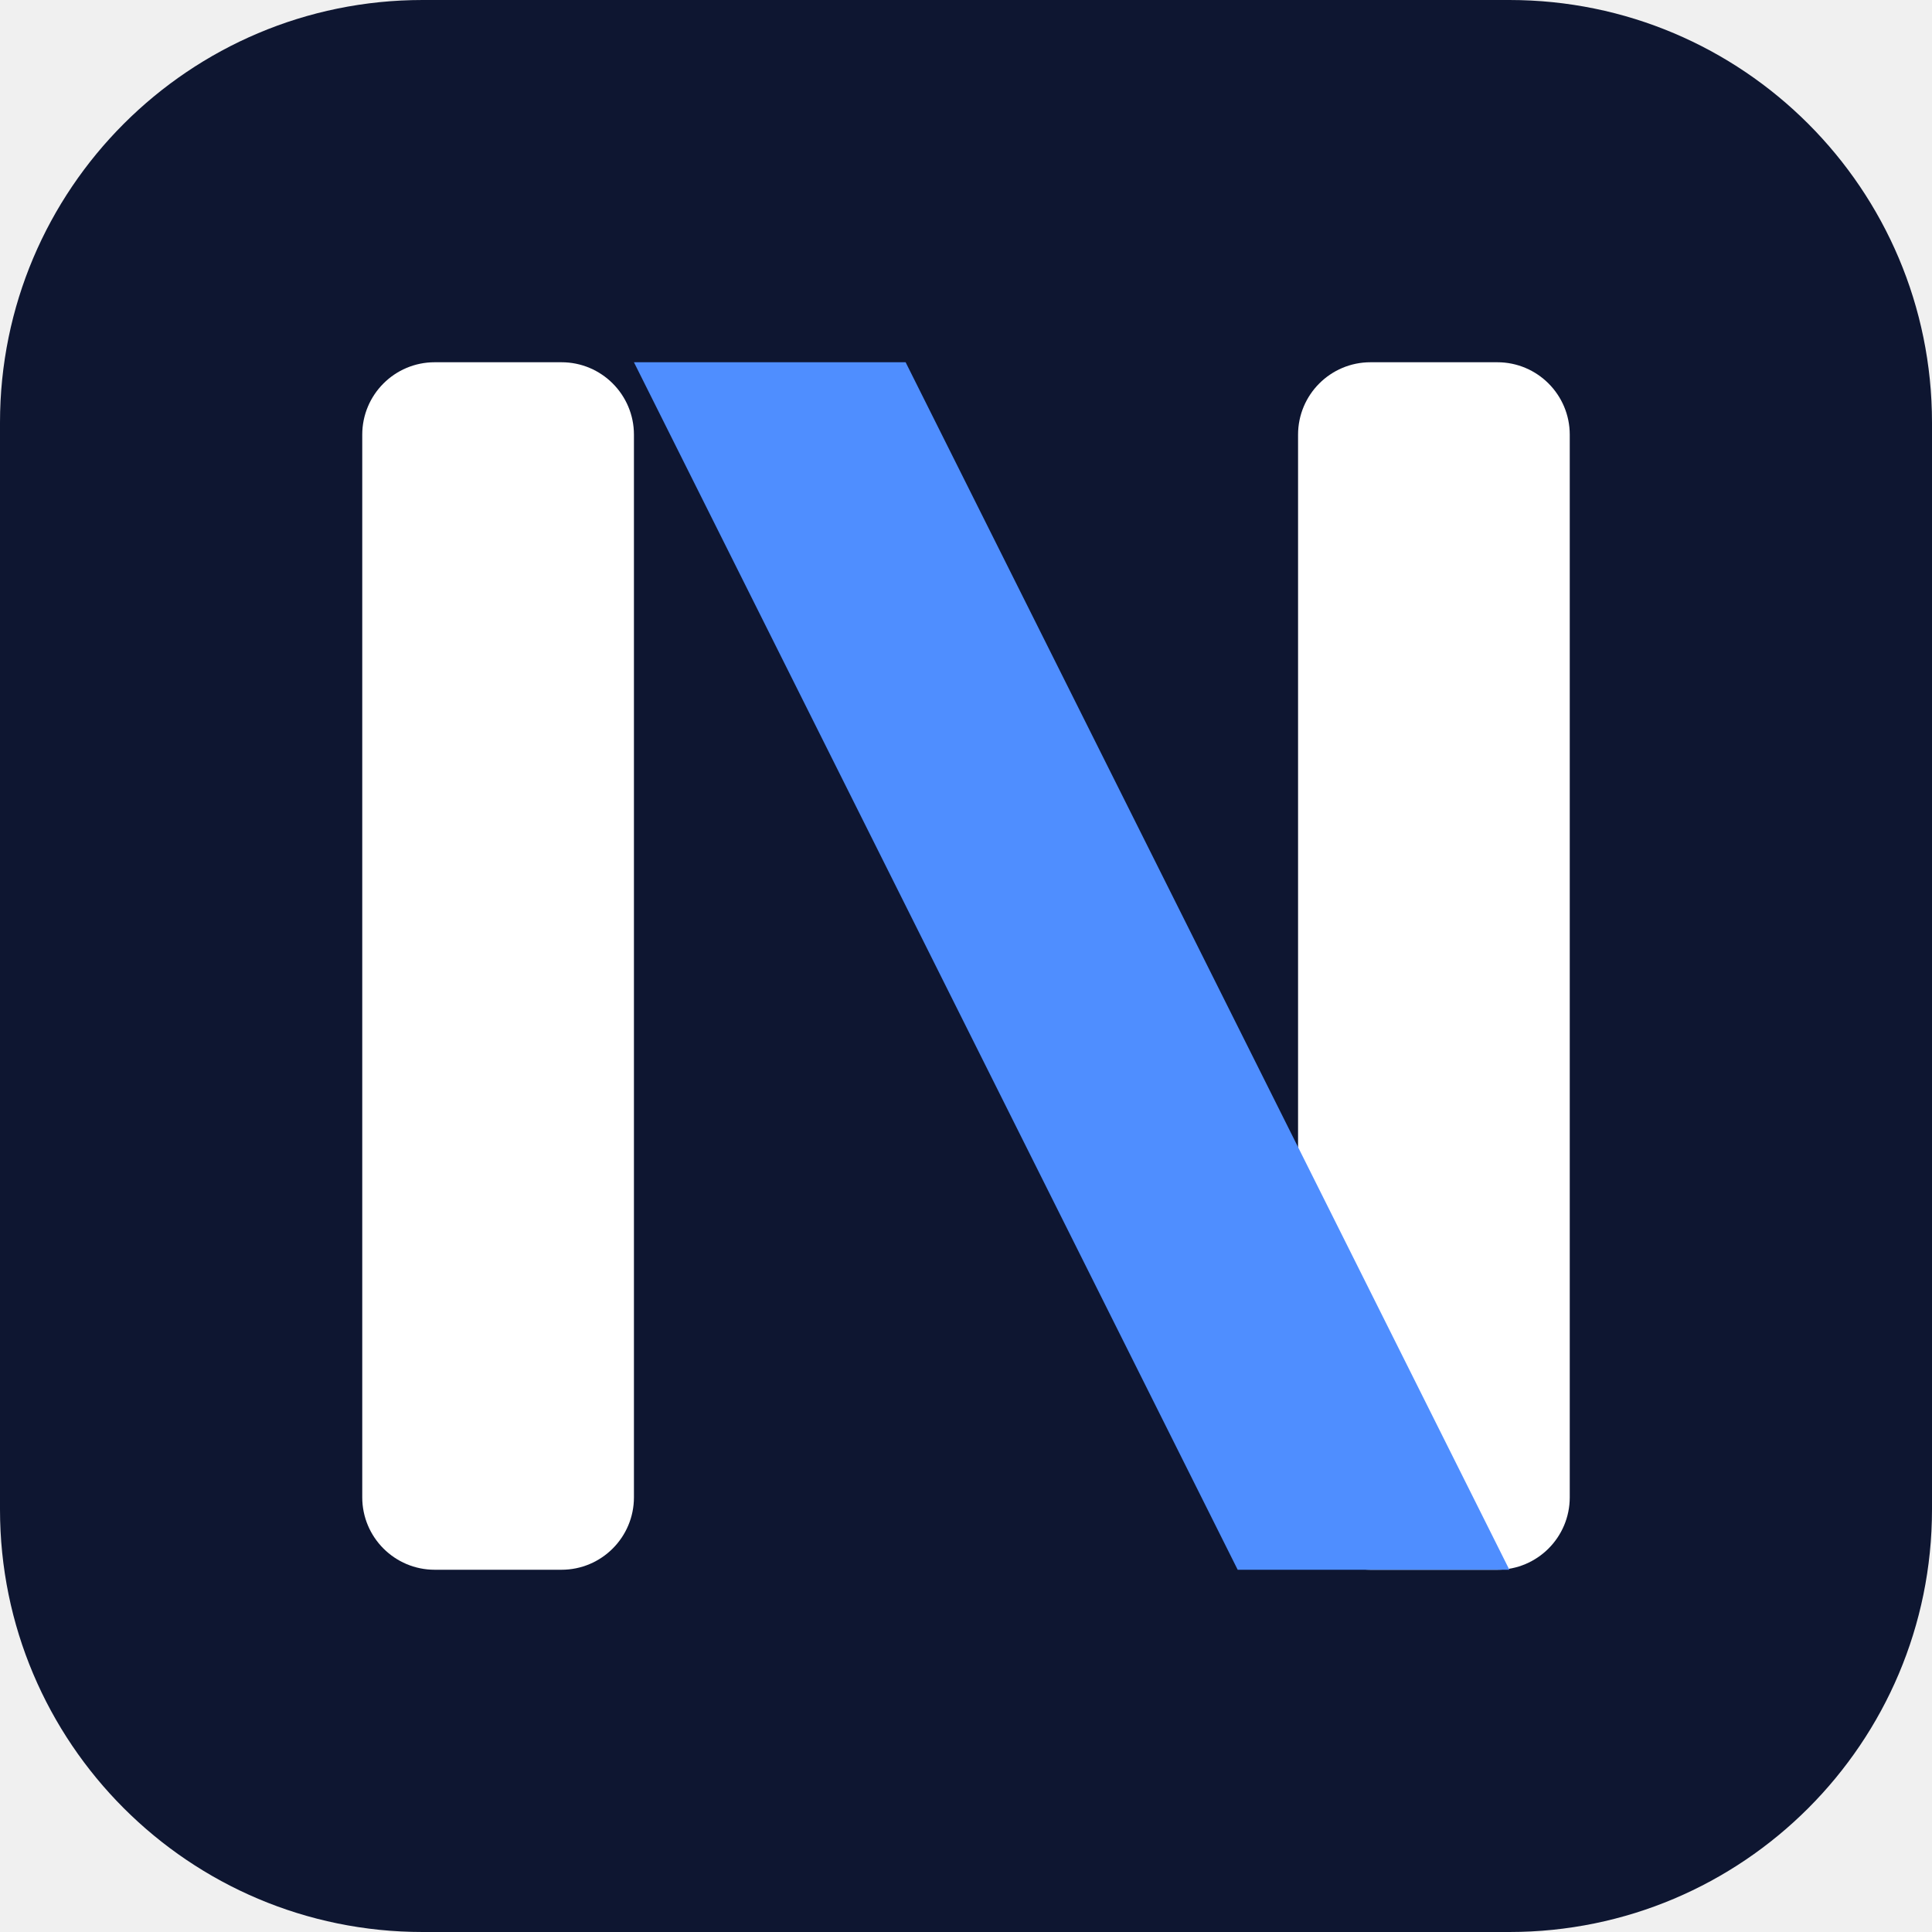
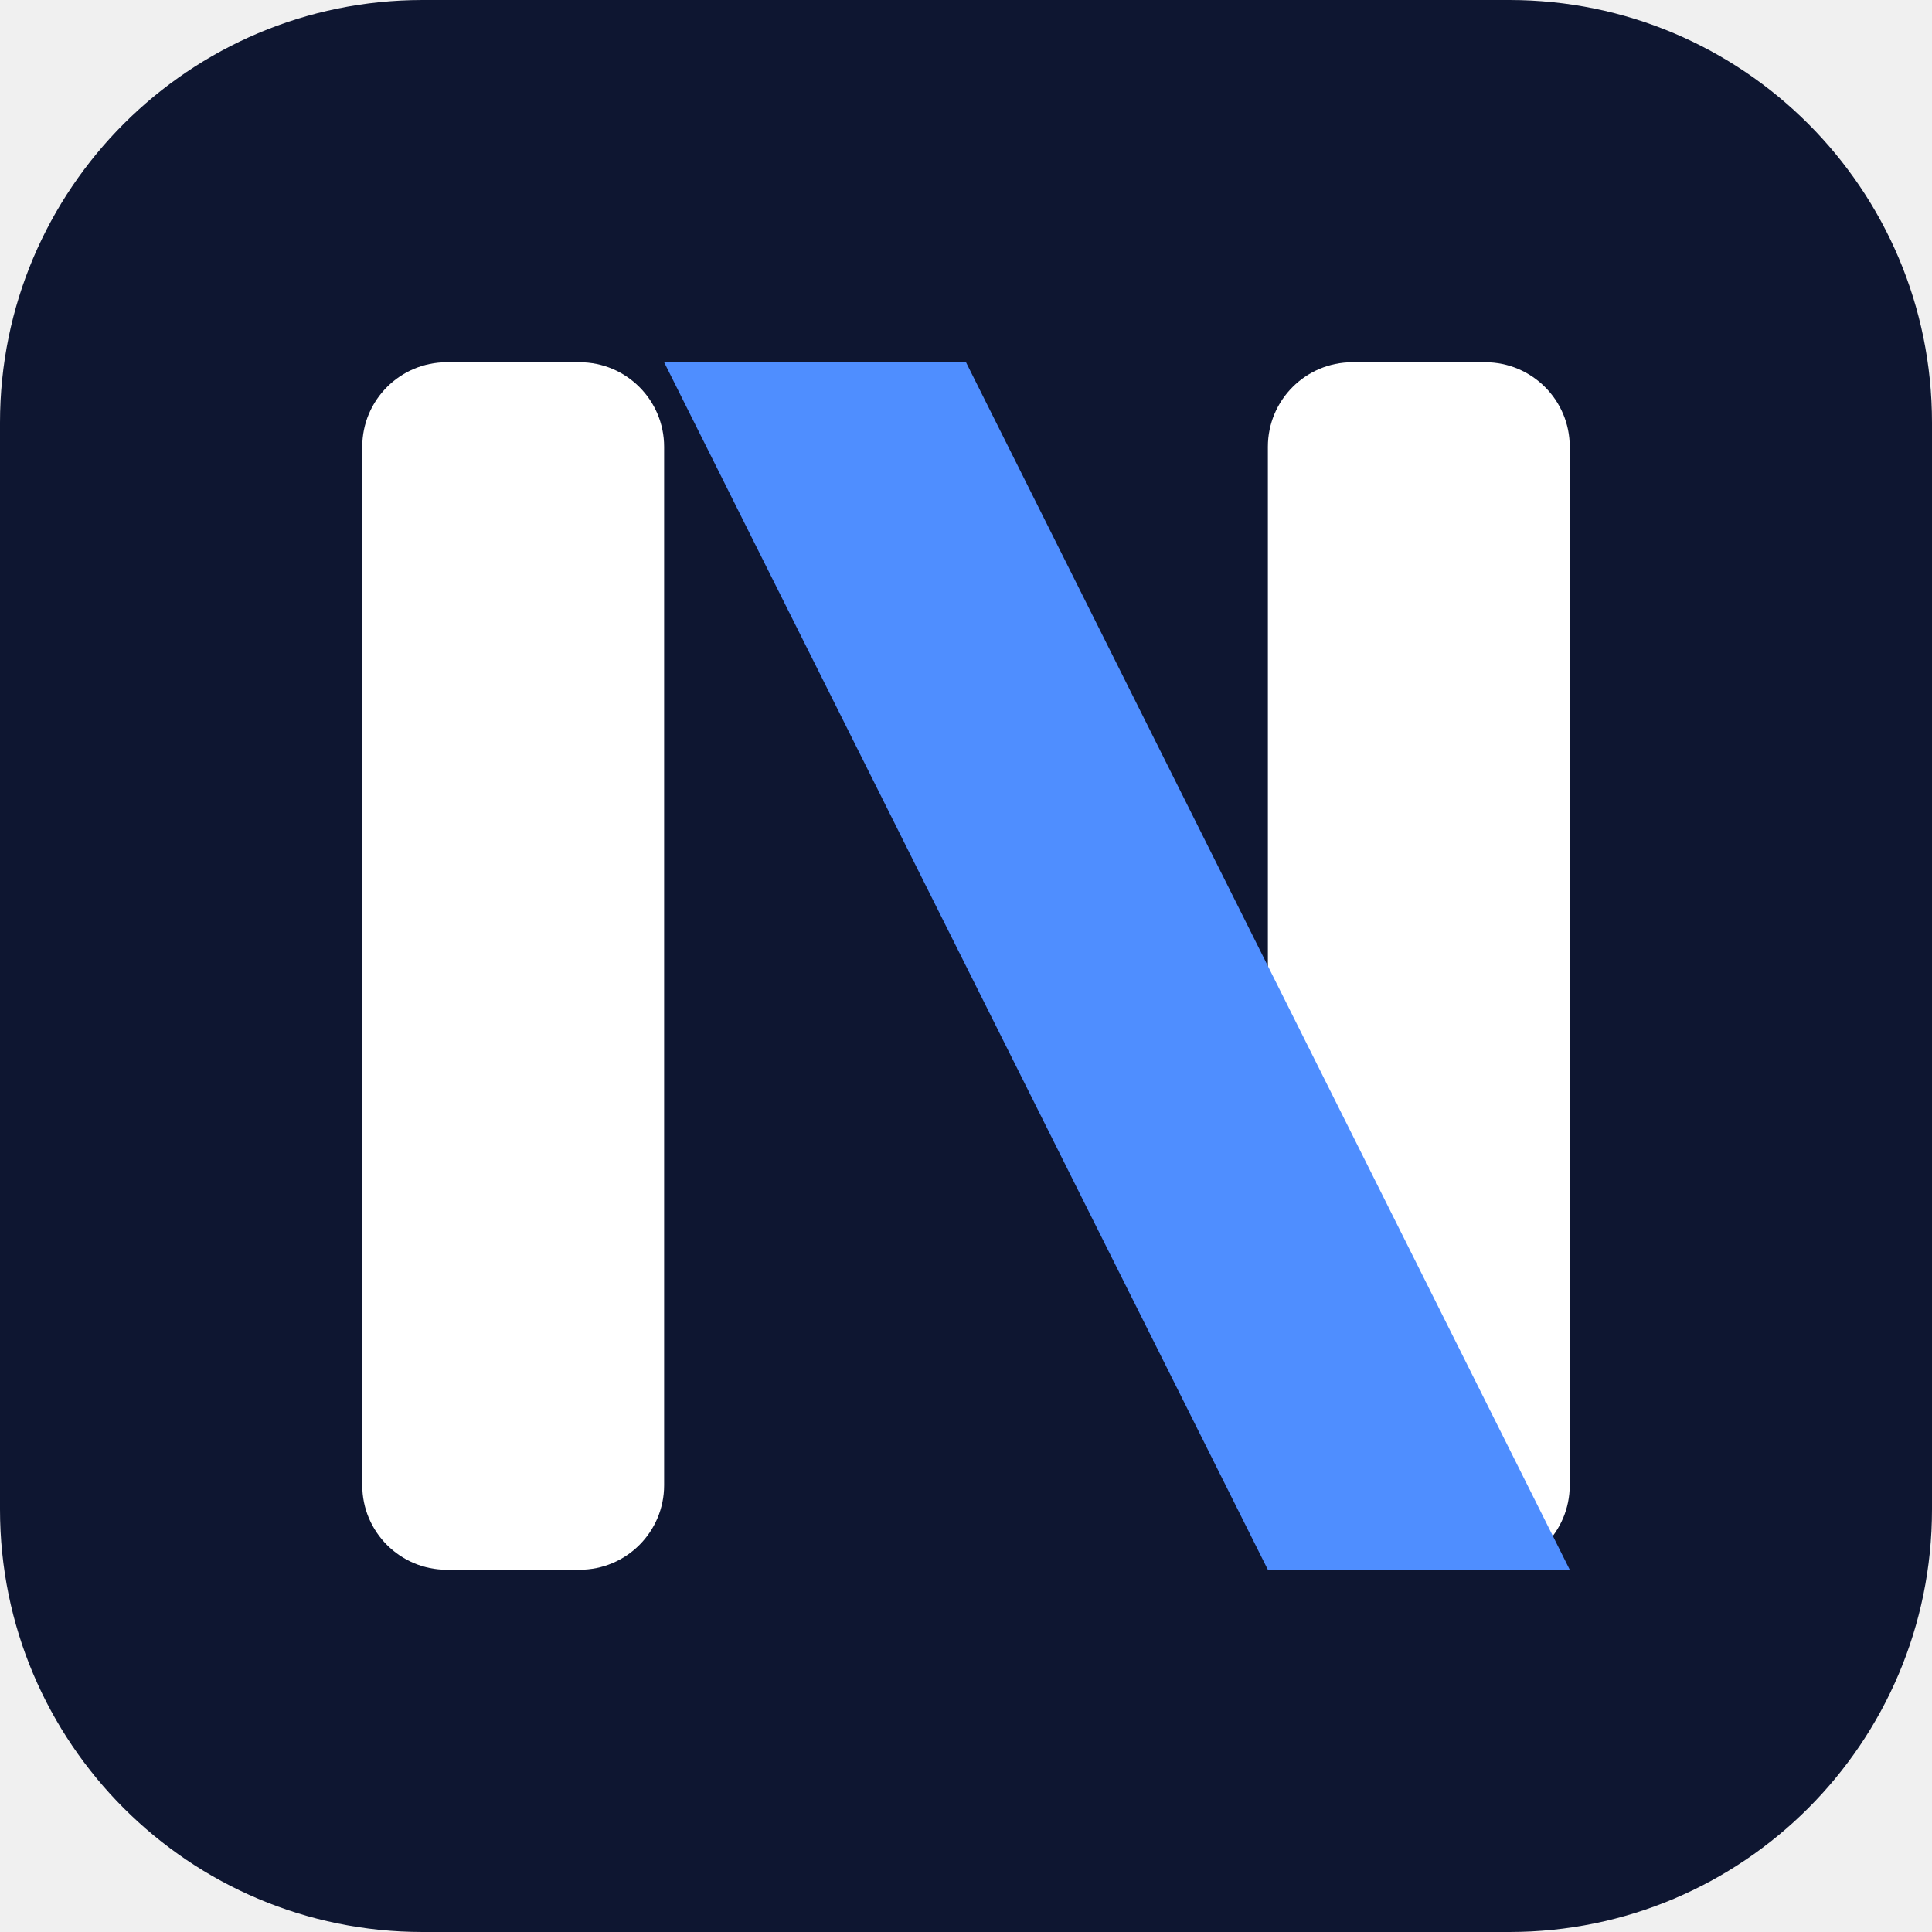
- <svg xmlns="http://www.w3.org/2000/svg" viewBox="0 0 32 32" width="32" height="32">
+ <svg xmlns="http://www.w3.org/2000/svg" viewBox="0 0 32 32">
  <rect width="32" height="32" rx="7" fill="#0e1631" />
-   <rect x="6" y="6" width="4.5" height="20" rx="1.2" fill="white" />
-   <rect x="21.5" y="6" width="4.5" height="20" rx="1.2" fill="white" />
-   <polygon points="10.5,6 15,6 25,26 20.5,26" fill="#4f8eff" />
+   <rect x="6" y="6" width="5" height="20" rx="1.4" fill="white" />
+   <rect x="21" y="6" width="5" height="20" rx="1.4" fill="white" />
+   <polygon points="11,6 16,6 26,26 21,26" fill="#4f8eff" />
</svg>
